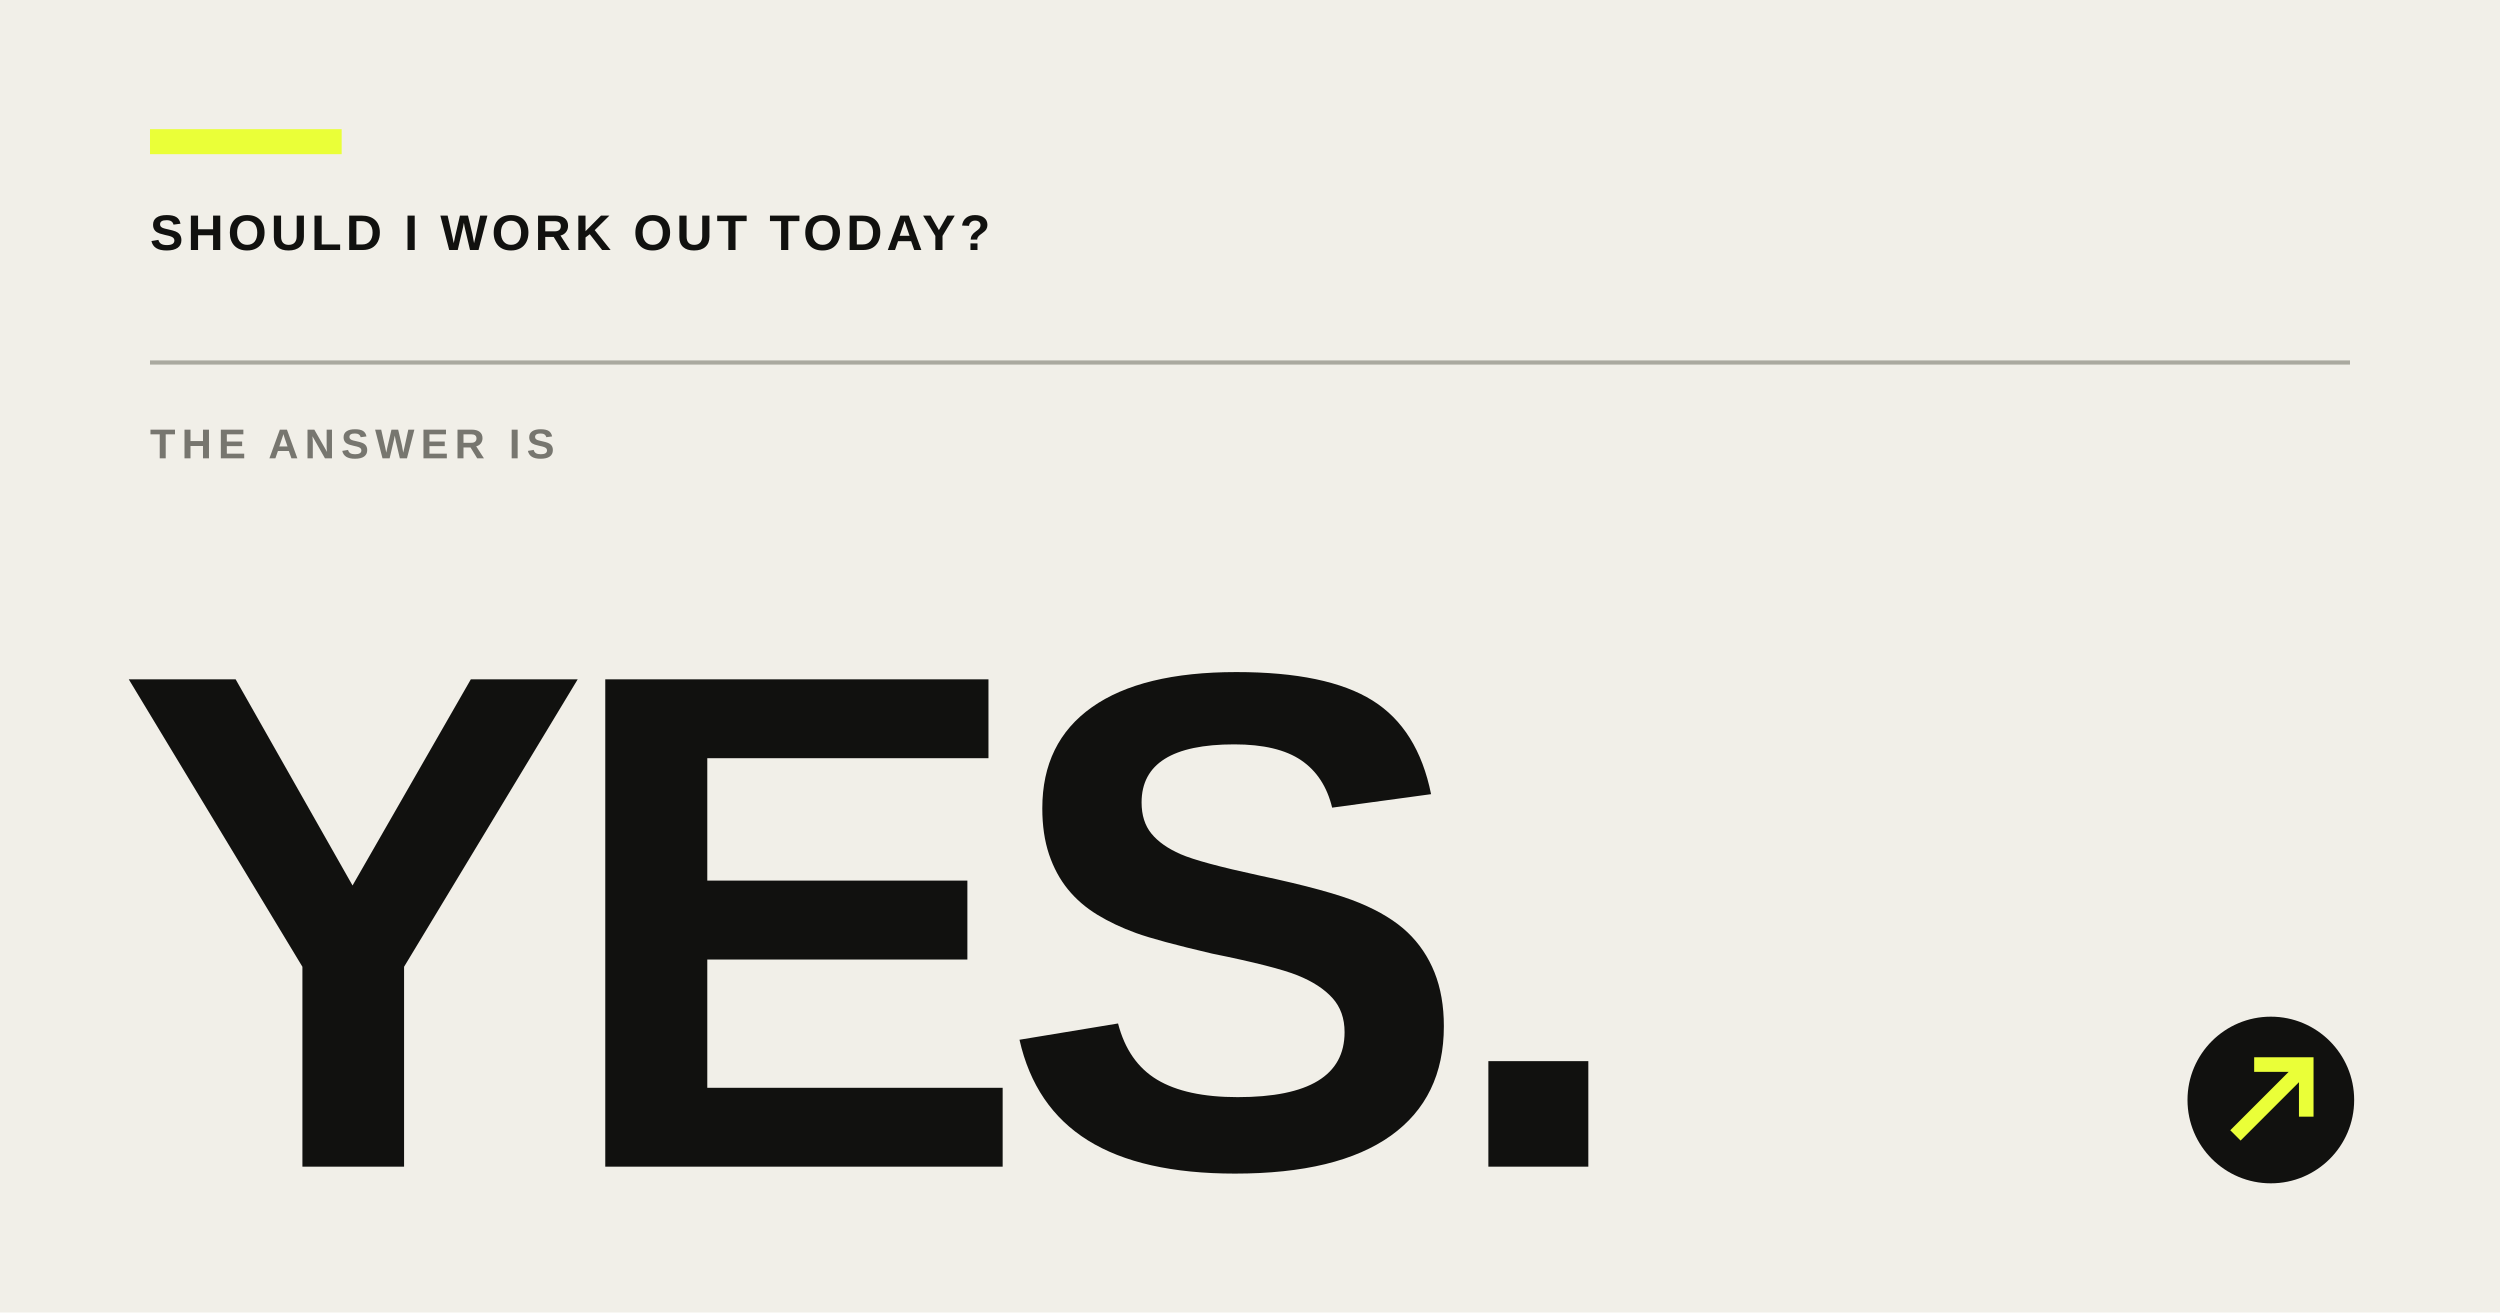
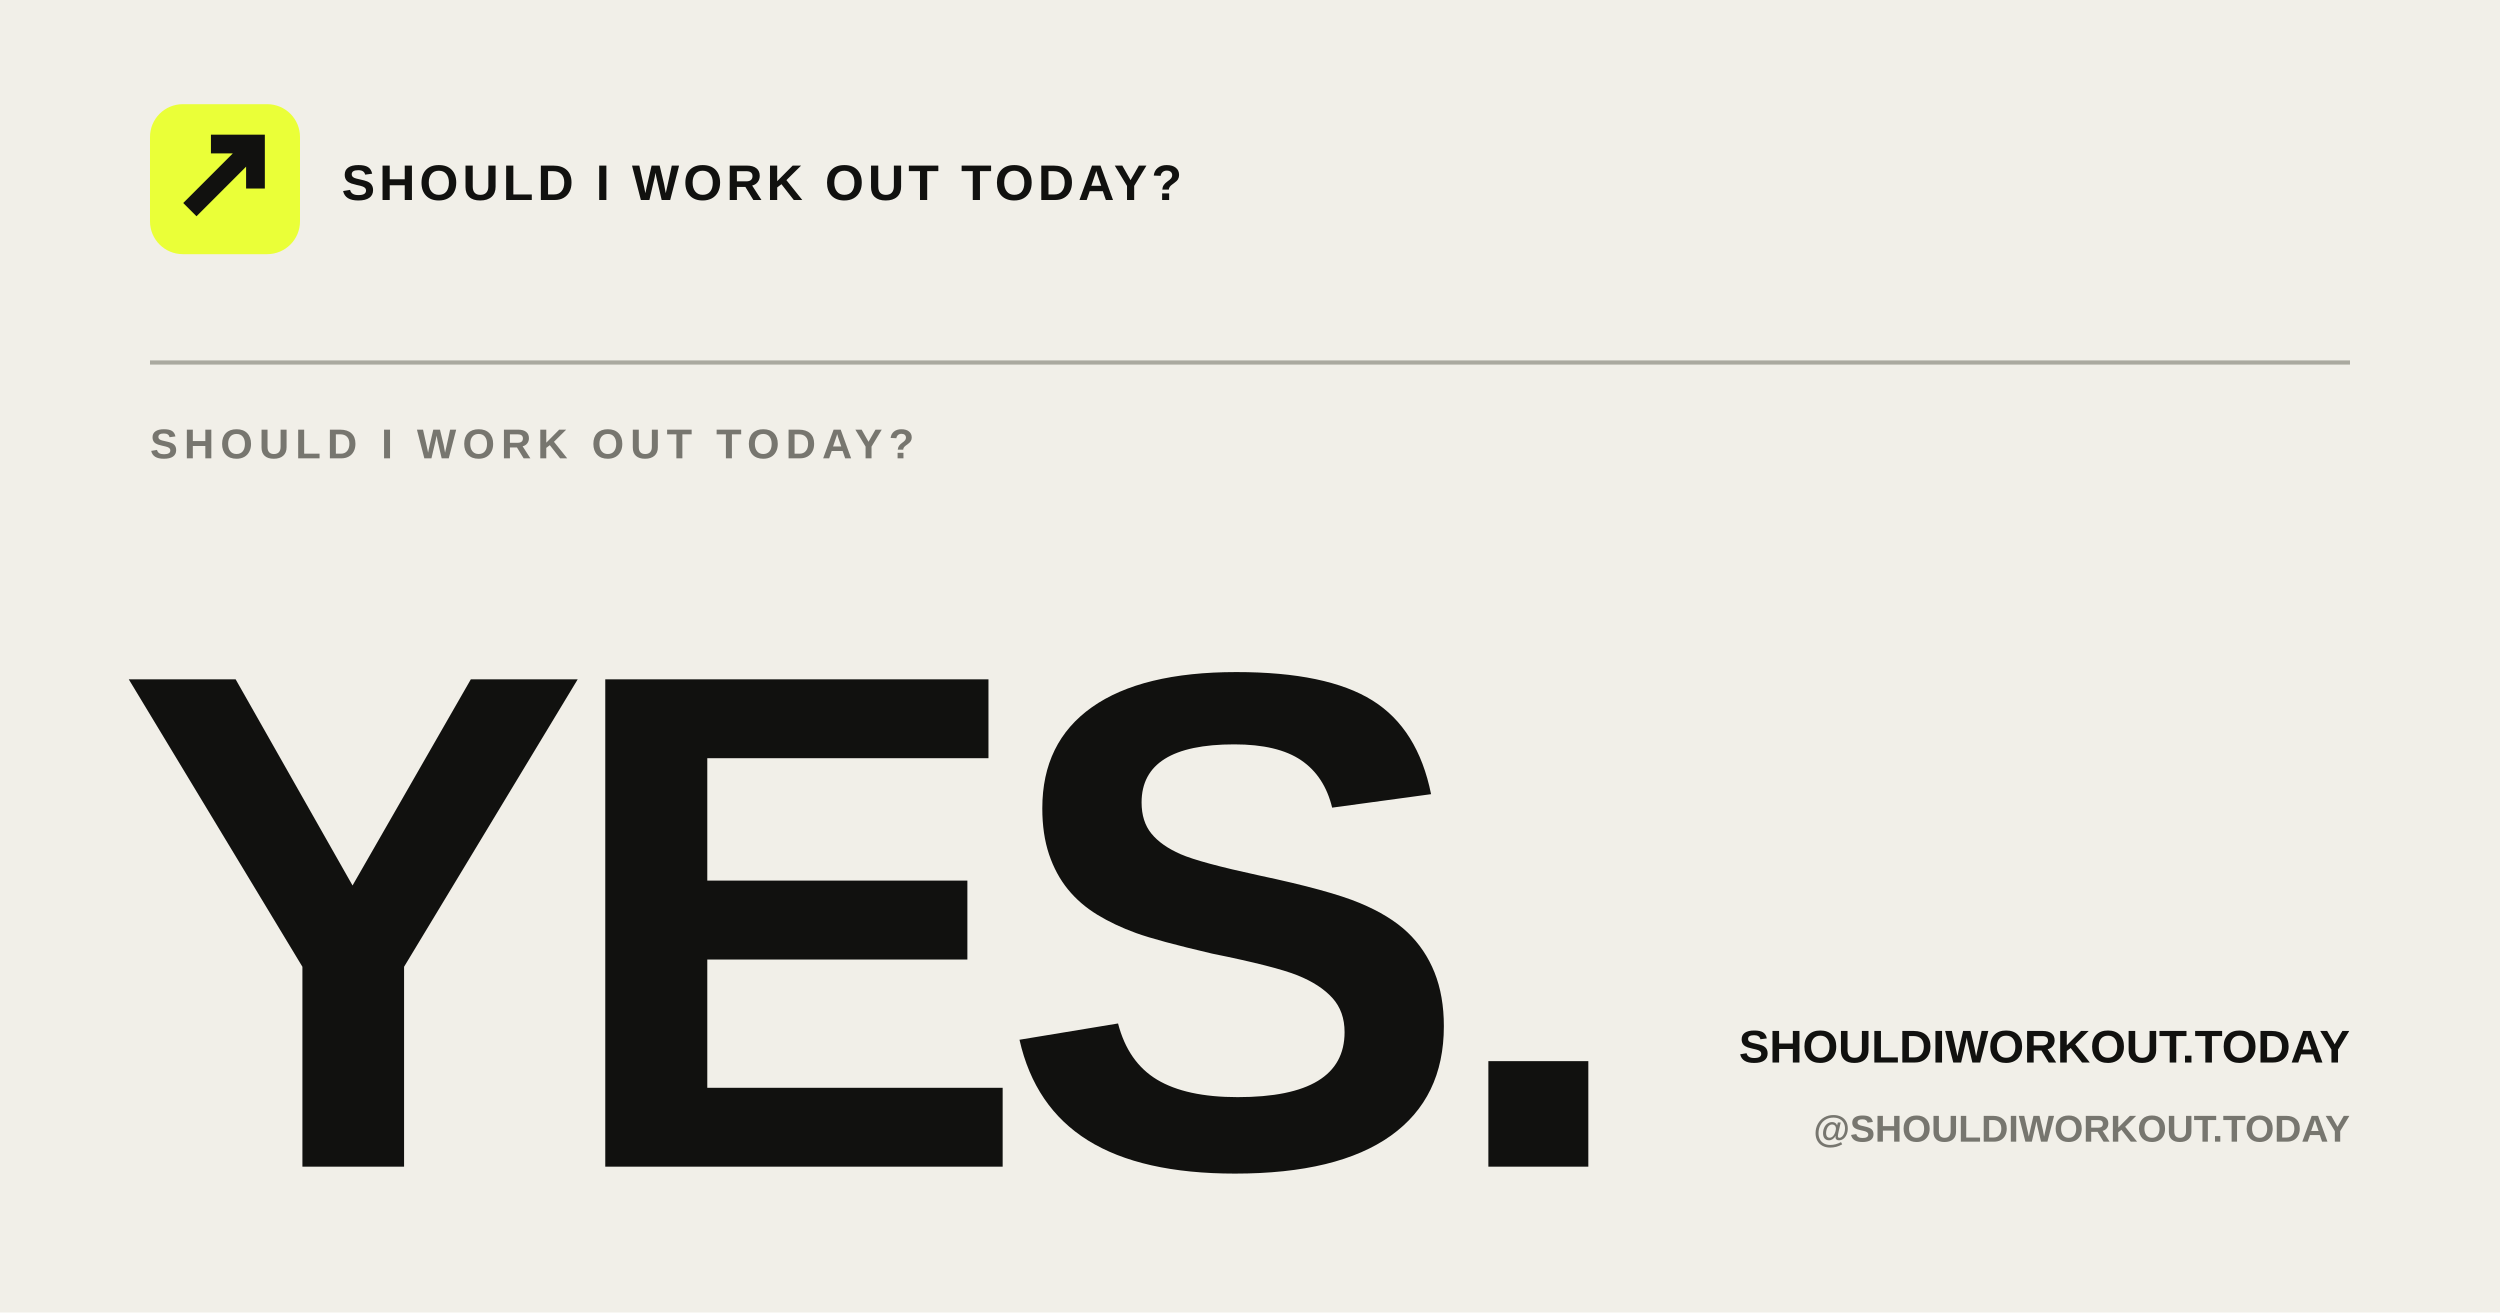
<svg xmlns="http://www.w3.org/2000/svg" width="1200" height="630" viewBox="0 0 1200 630">
  <rect width="1200" height="630" fill="#f1efe8" />
-   <rect x="72" y="62" width="92" height="12" fill="#eaff38" />
-   <text x="72" y="120" fill="#11110f" font-family="Arial, sans-serif" font-size="24" font-weight="900" letter-spacing="2">SHOULD I WORK OUT TODAY?</text>
+   <g transform="translate(72 50) scale(1.125)">
+     <rect width="64" height="64" rx="14" fill="#eaff38" />
+     <path d="M17 45 45 17M26 17h19v19" fill="none" stroke="#11110f" stroke-width="8" />
+   </g>
+   <text x="164" y="96" fill="#11110f" font-family="Arial, sans-serif" font-size="24" font-weight="900" letter-spacing="2">SHOULD I WORK OUT TODAY?</text>
  <line x1="72" y1="174" x2="1128" y2="174" stroke="#aaa99f" stroke-width="2" />
-   <text x="72" y="220" fill="#77766f" font-family="Arial, sans-serif" font-size="20" font-weight="800" letter-spacing="3">THE ANSWER IS</text>
+   <text x="72" y="220" fill="#77766f" font-family="Arial, sans-serif" font-size="20" font-weight="800" letter-spacing="3">SHOULD I WORK OUT TODAY?</text>
  <text x="56" y="560" fill="#11110f" font-family="Impact, Arial Black, Arial, sans-serif" font-size="340" font-weight="900" letter-spacing="-15">YES.</text>
-   <circle cx="1090" cy="528" r="40" fill="#11110f" />
-   <path d="M1073 545 1107 511M1082 511h25v25" fill="none" stroke="#eaff38" stroke-width="7" />
+   <text x="1128" y="510" text-anchor="end" fill="#11110f" font-family="Arial, sans-serif" font-size="22" font-weight="900">SHOULDIWORKOUT.TODAY</text>
+   <text x="1128" y="548" text-anchor="end" fill="#77766f" font-family="Arial, sans-serif" font-size="18" font-weight="700">@SHOULDIWORKOUT.TODAY</text>
</svg>
